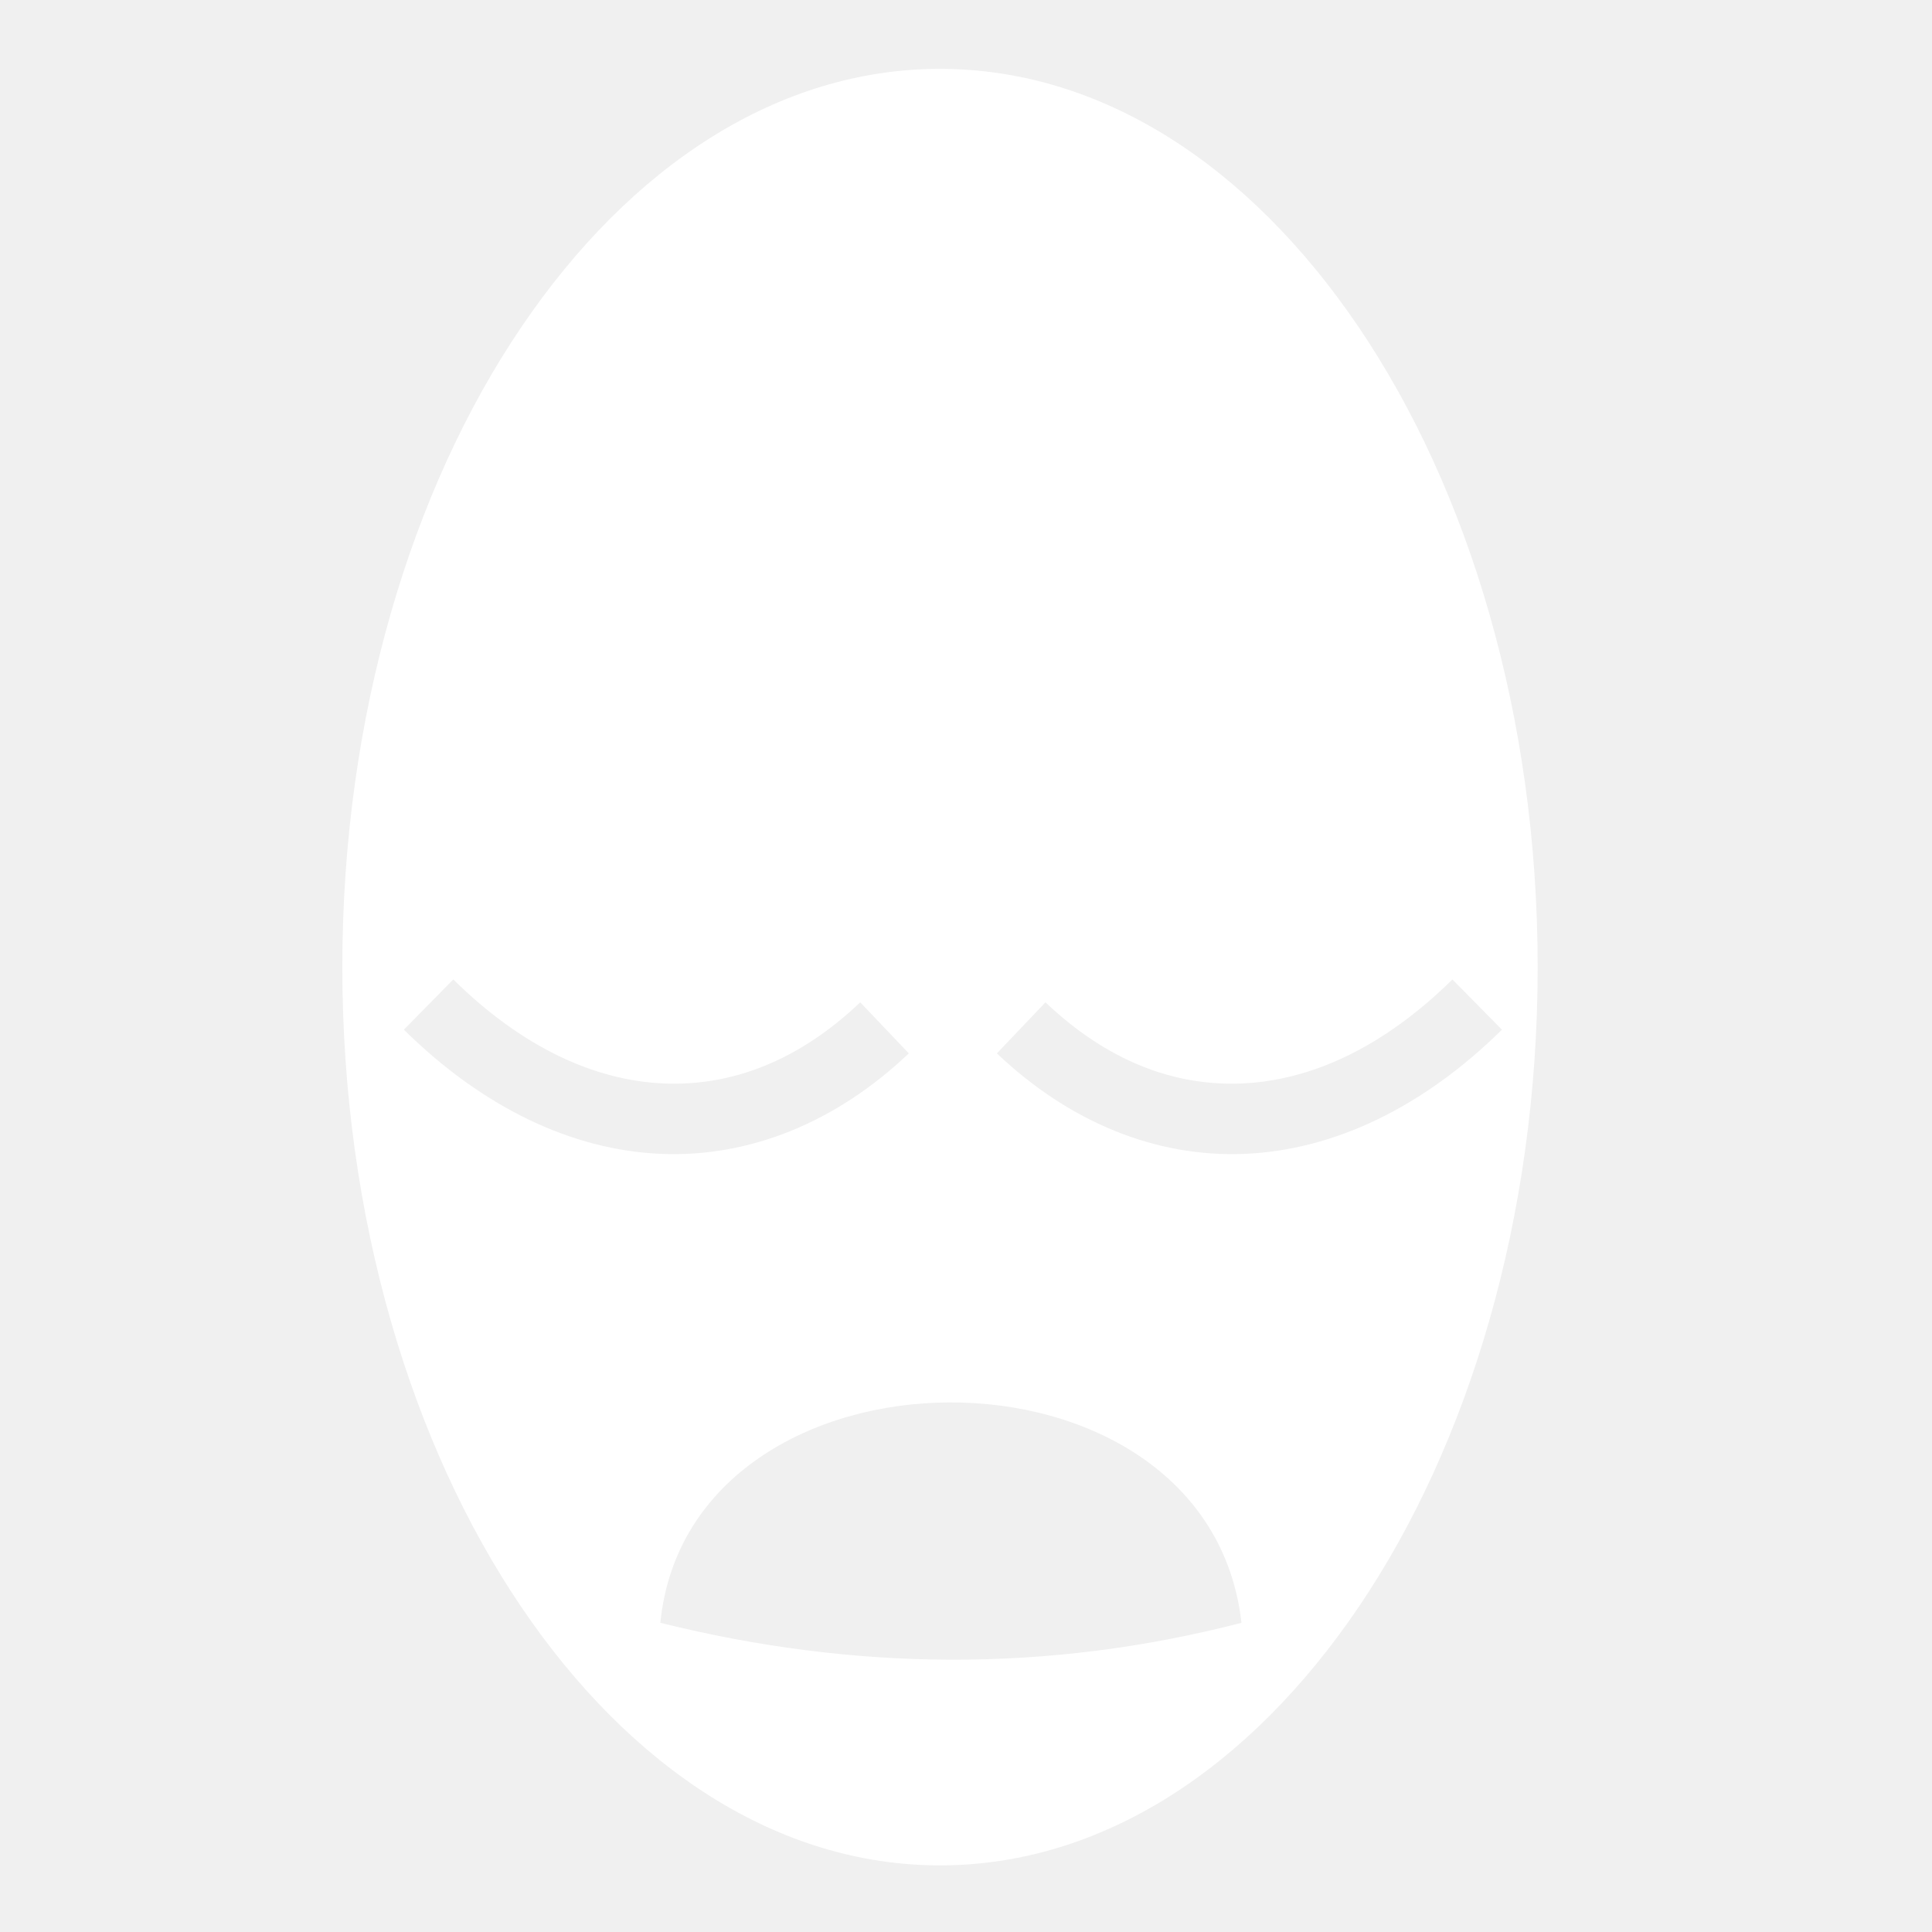
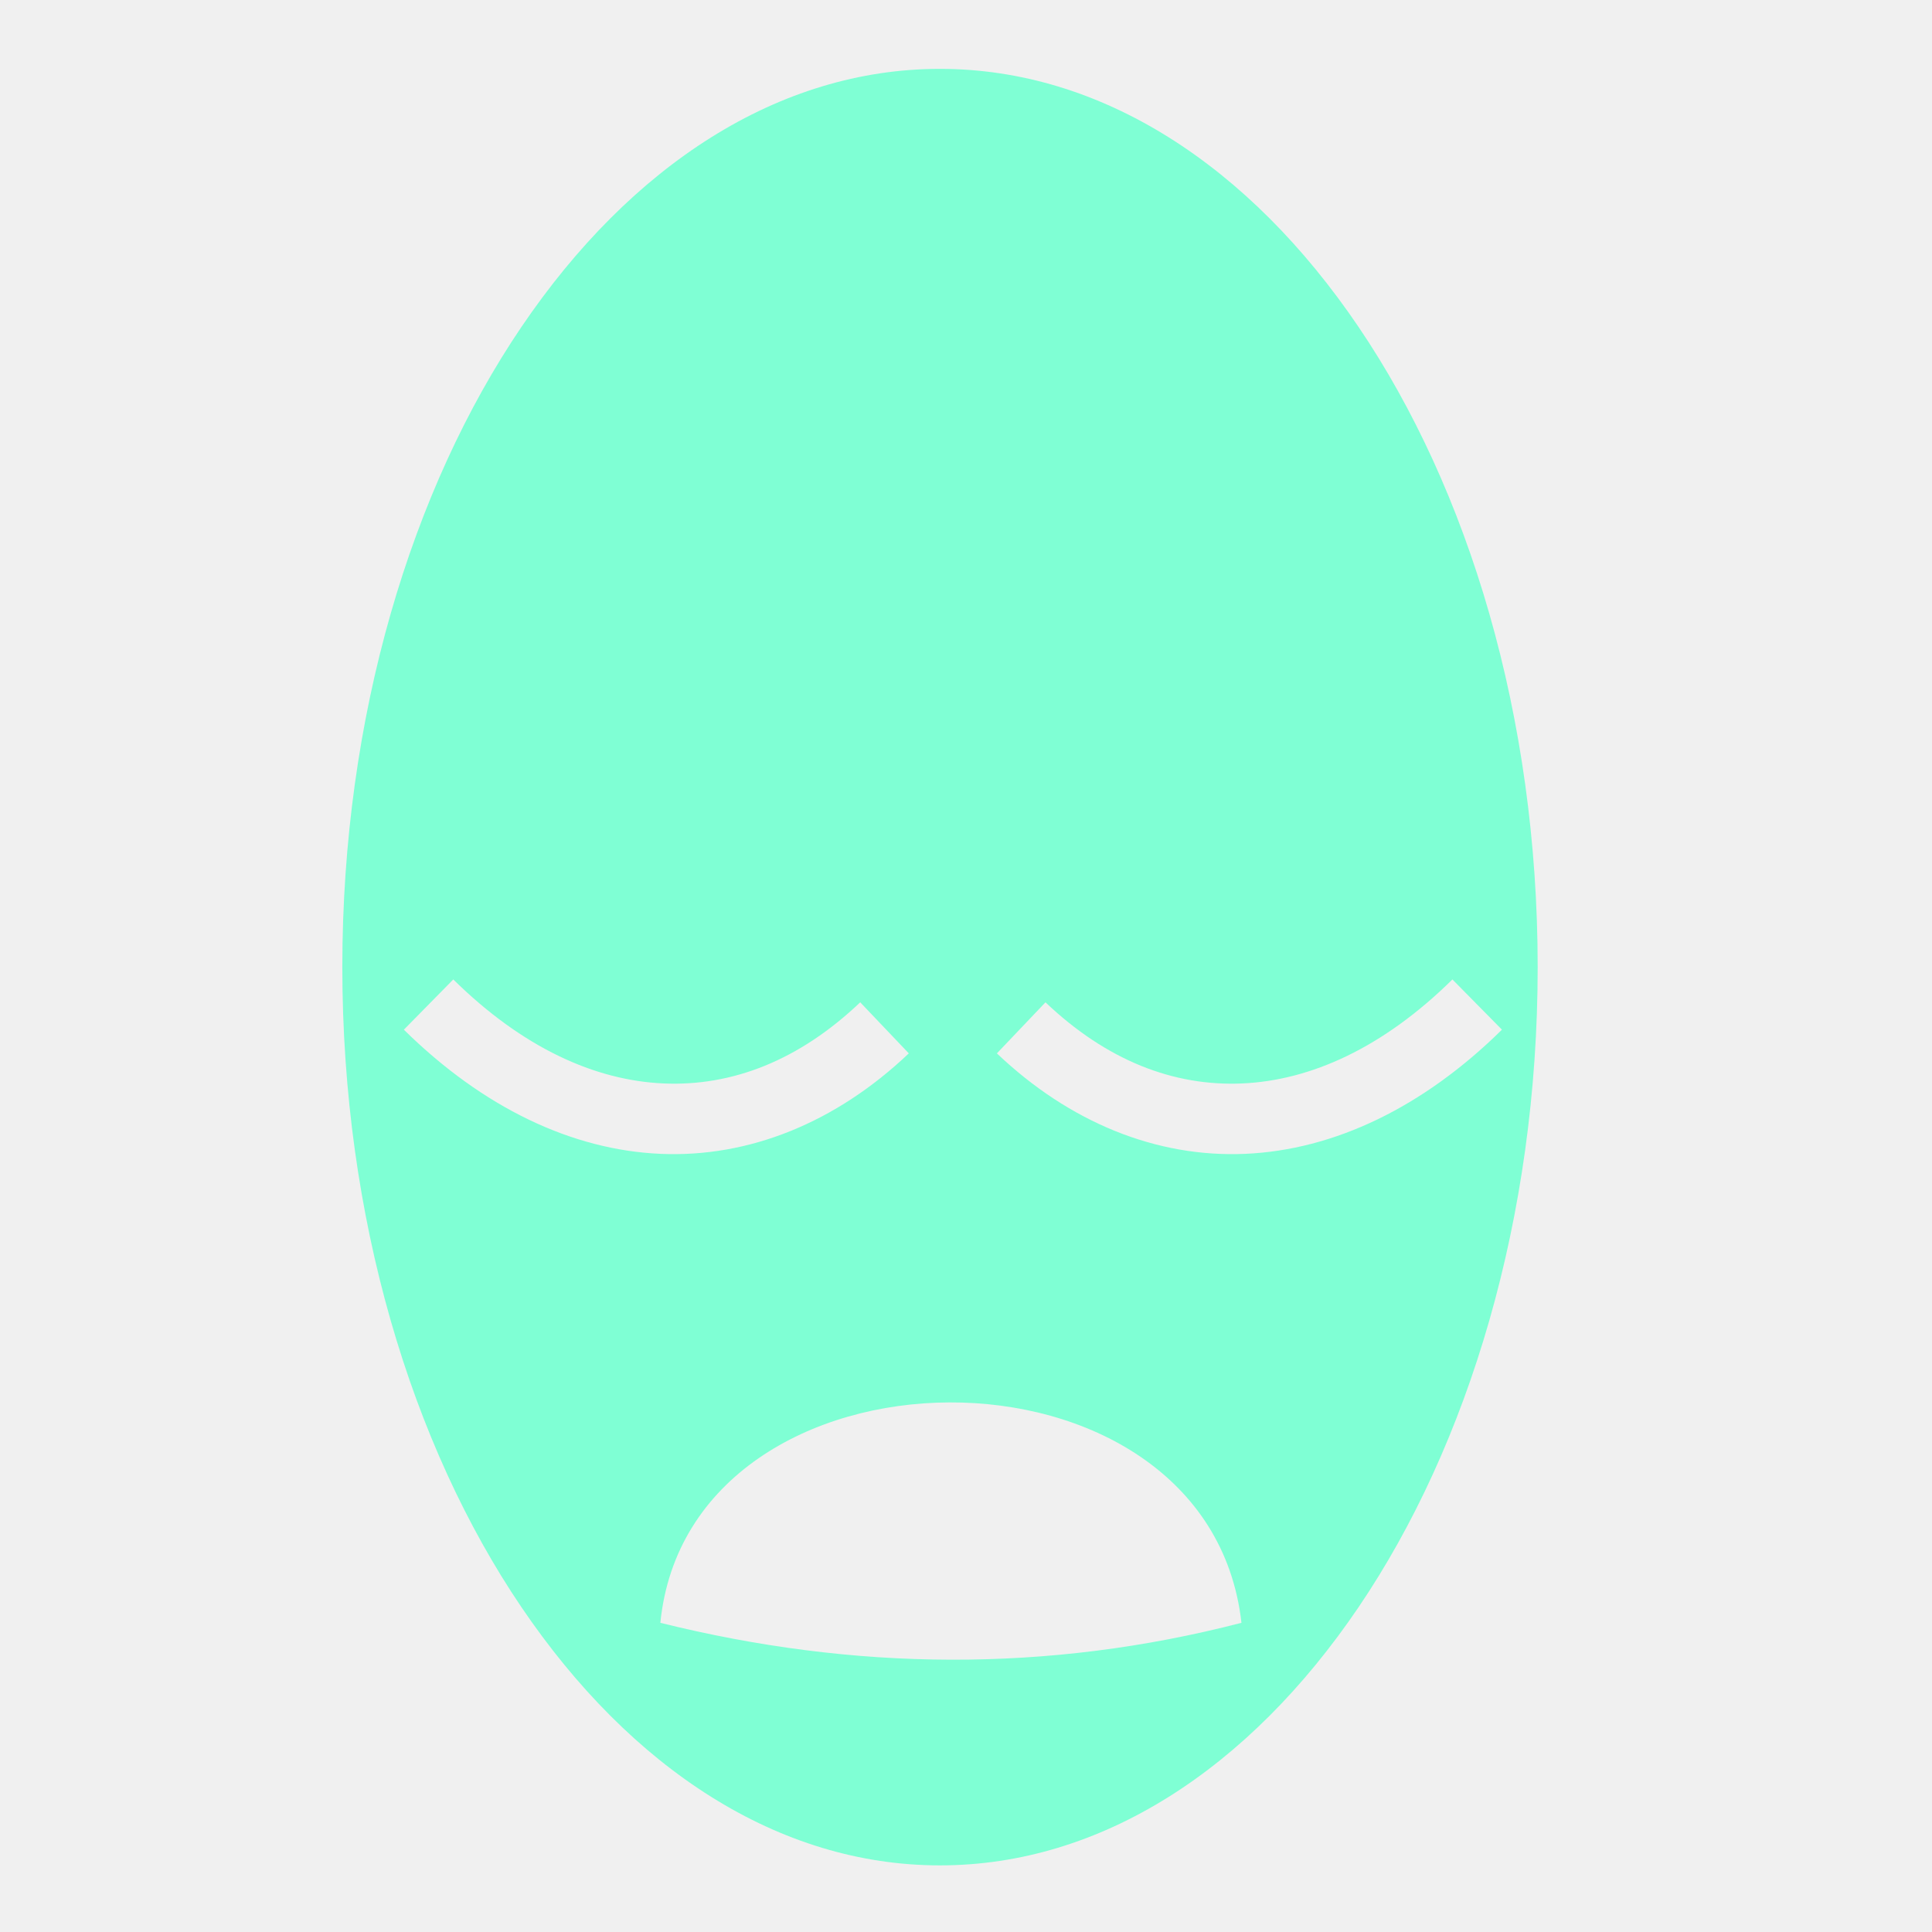
<svg xmlns="http://www.w3.org/2000/svg" style="height: 512px; width: 512px;" viewBox="0 0 512 512">
  <g class="" style="" transform="translate(0,0)">
-     <path d="M249.094 18.25c-42.675 0-81.852 25.486-110.938 68.438C109.07 129.637 90.72 189.74 90.72 256.28c0 66.543 18.35 126.643 47.436 169.595s68.263 68.47 110.938 68.47 81.883-25.518 110.97-68.47c29.084-42.952 47.436-103.052 47.436-169.594 0-66.54-18.352-126.64-47.438-169.592C330.978 43.736 291.77 18.25 249.094 18.25zm-128.97 241.313c18.356 18.096 37.528 26.765 55.72 27.562 18.19.797 35.927-6.096 52.125-21.5l12.874 13.53c-19.214 18.274-42.25 27.658-65.813 26.626-23.56-1.03-47.1-12.3-68-32.905l13.095-13.313zm264.782 0l13.125 13.312C377.135 293.48 353.564 304.75 330 305.78c-23.563 1.033-46.598-8.35-65.813-26.624l12.875-13.53c16.2 15.403 33.934 22.296 52.125 21.5 18.192-.798 37.365-9.467 55.72-27.563zM251.562 371.656c36.423-.156 72.996 19.144 77.438 58.406-51.33 13.296-102.67 12.767-154 0 3.858-38.638 40.14-58.25 76.563-58.406z" fill="#ffffff" fill-opacity="1" transform="translate(512, 512) scale(-1, -1) rotate(180, 256, 256) skewX(0) skewY(0)" />
+     <path d="M249.094 18.25c-42.675 0-81.852 25.486-110.938 68.438C109.07 129.637 90.72 189.74 90.72 256.28c0 66.543 18.35 126.643 47.436 169.595s68.263 68.47 110.938 68.47 81.883-25.518 110.97-68.47c29.084-42.952 47.436-103.052 47.436-169.594 0-66.54-18.352-126.64-47.438-169.592C330.978 43.736 291.77 18.25 249.094 18.25zm-128.97 241.313c18.356 18.096 37.528 26.765 55.72 27.562 18.19.797 35.927-6.096 52.125-21.5l12.874 13.53c-19.214 18.274-42.25 27.658-65.813 26.626-23.56-1.03-47.1-12.3-68-32.905l13.095-13.313zm264.782 0l13.125 13.312C377.135 293.48 353.564 304.75 330 305.78c-23.563 1.033-46.598-8.35-65.813-26.624l12.875-13.53c16.2 15.403 33.934 22.296 52.125 21.5 18.192-.798 37.365-9.467 55.72-27.563zM251.562 371.656c36.423-.156 72.996 19.144 77.438 58.406-51.33 13.296-102.67 12.767-154 0 3.858-38.638 40.14-58.25 76.563-58.406z" fill="Aquamarine" fill-opacity="1" transform="translate(512, 512) scale(-1, -1) rotate(180, 256, 256) skewX(0) skewY(0)" />
  </g>
</svg>
